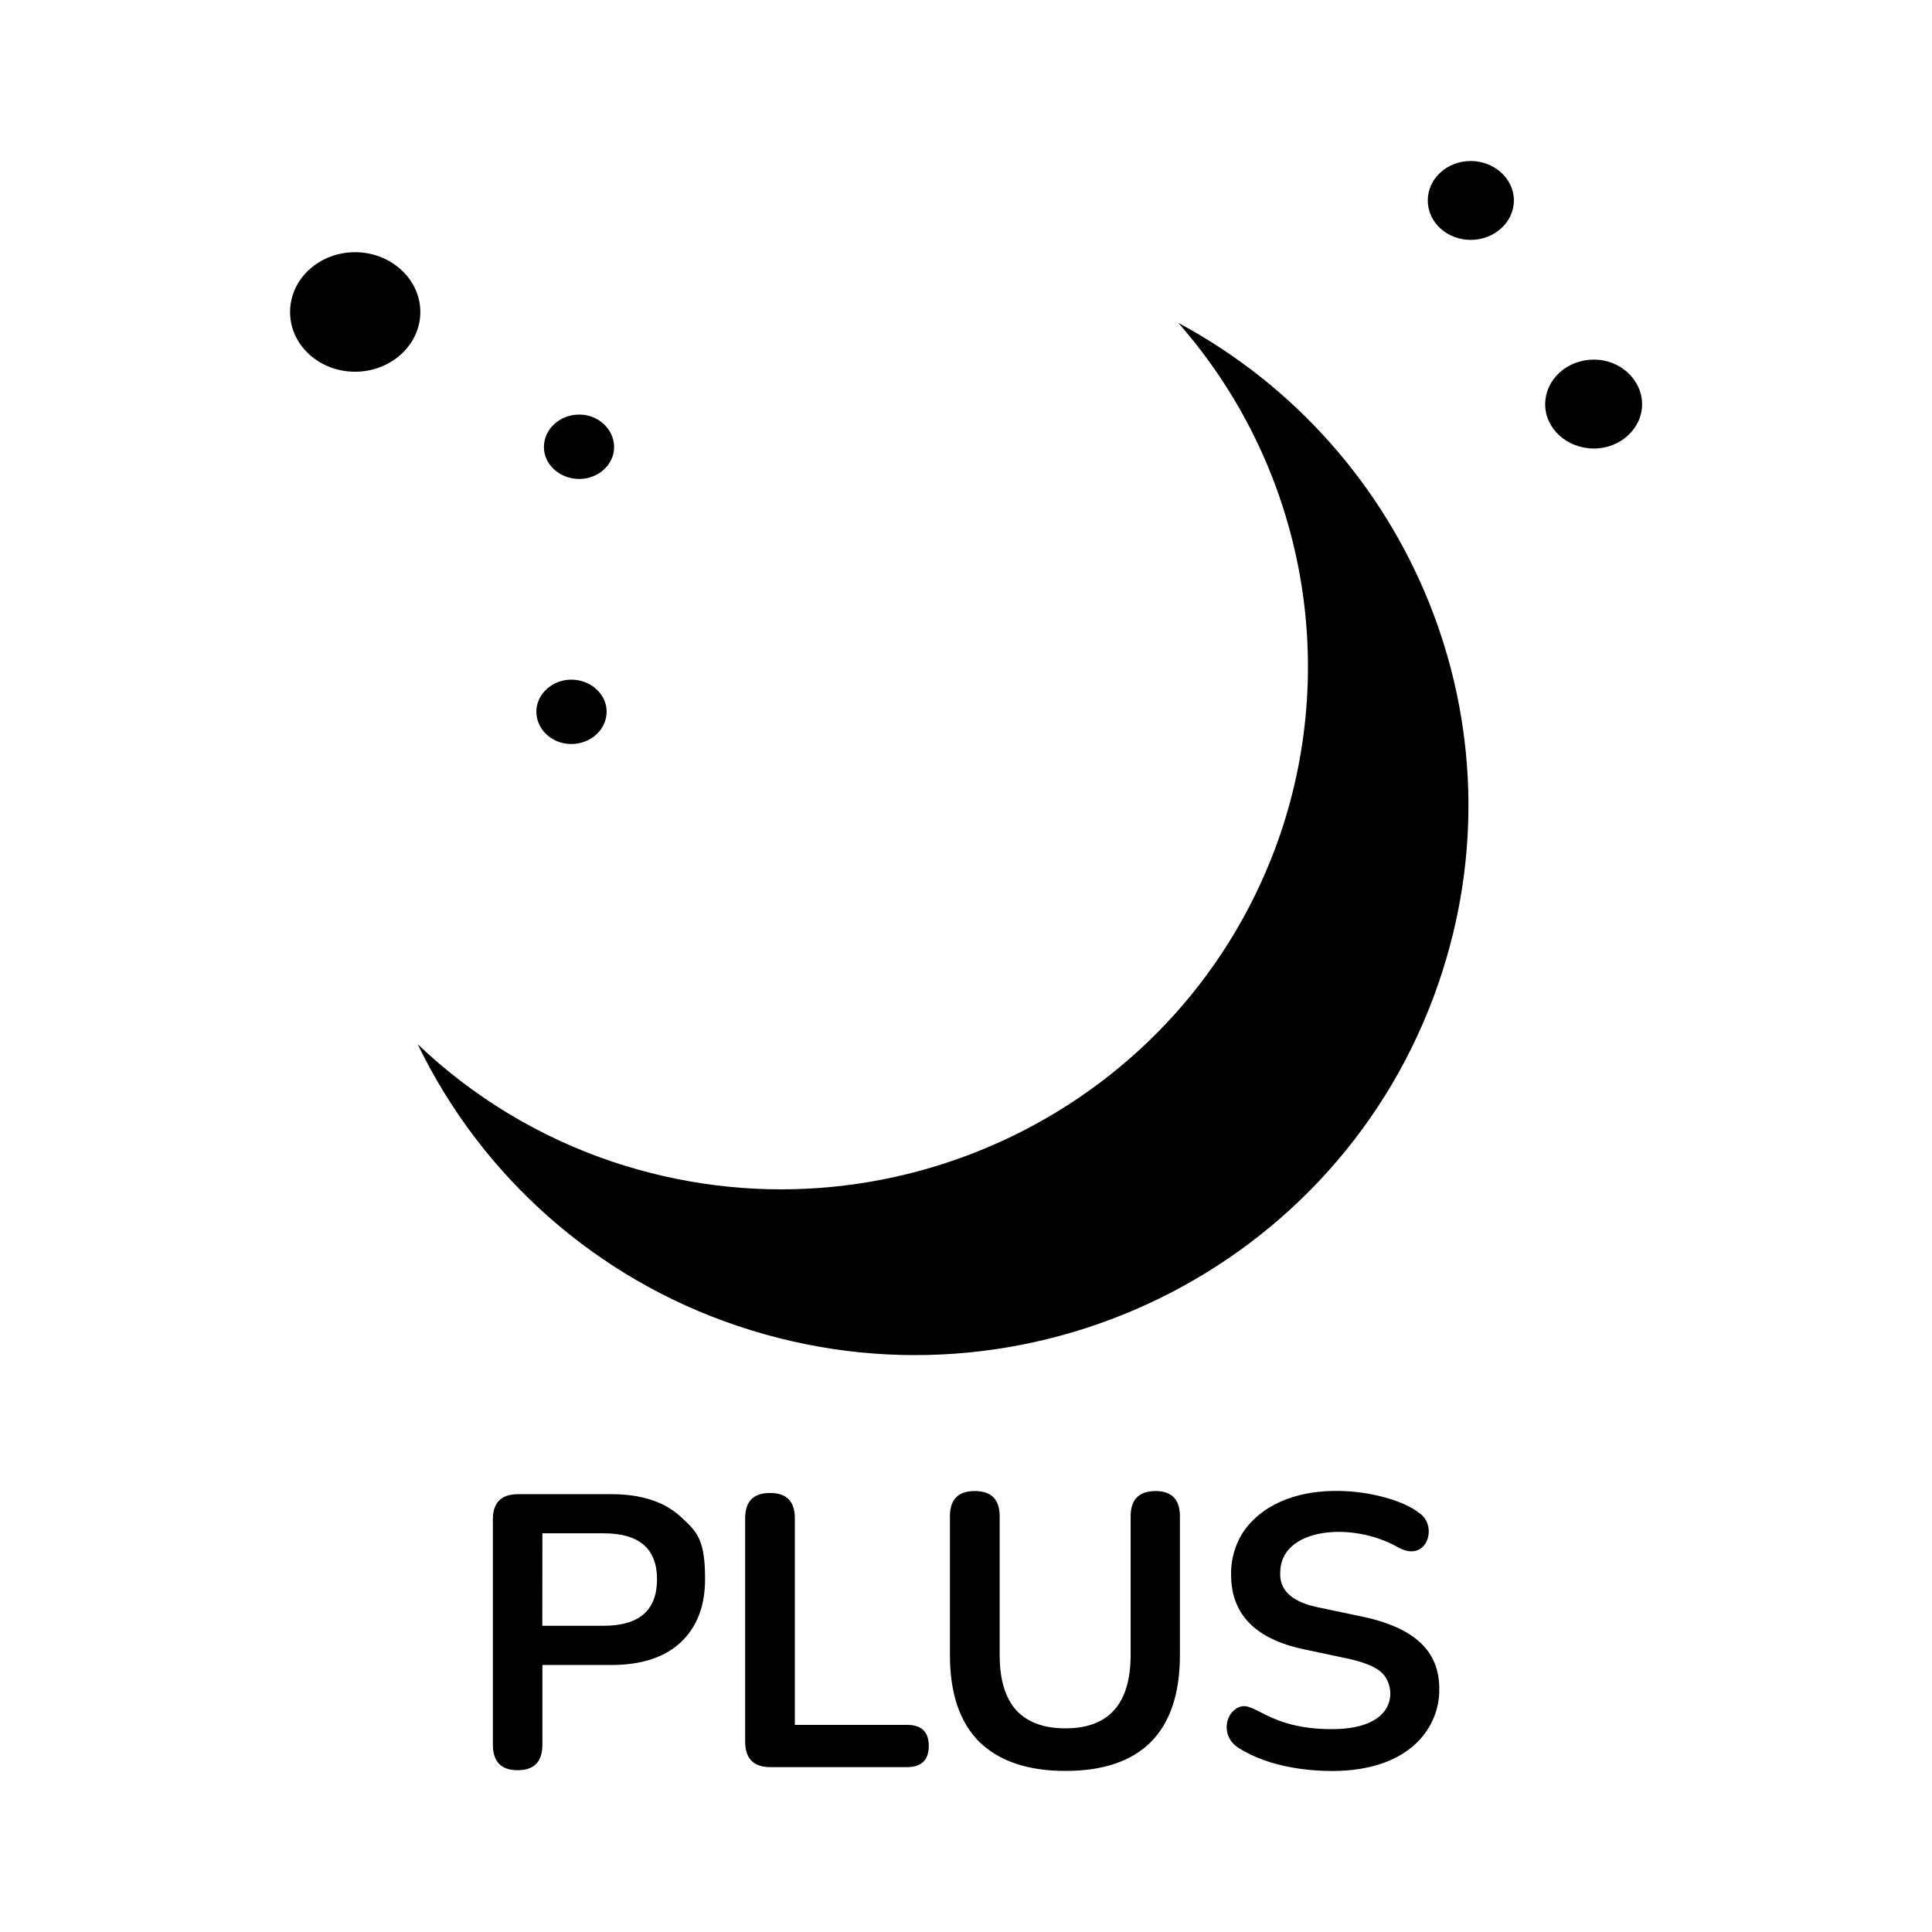
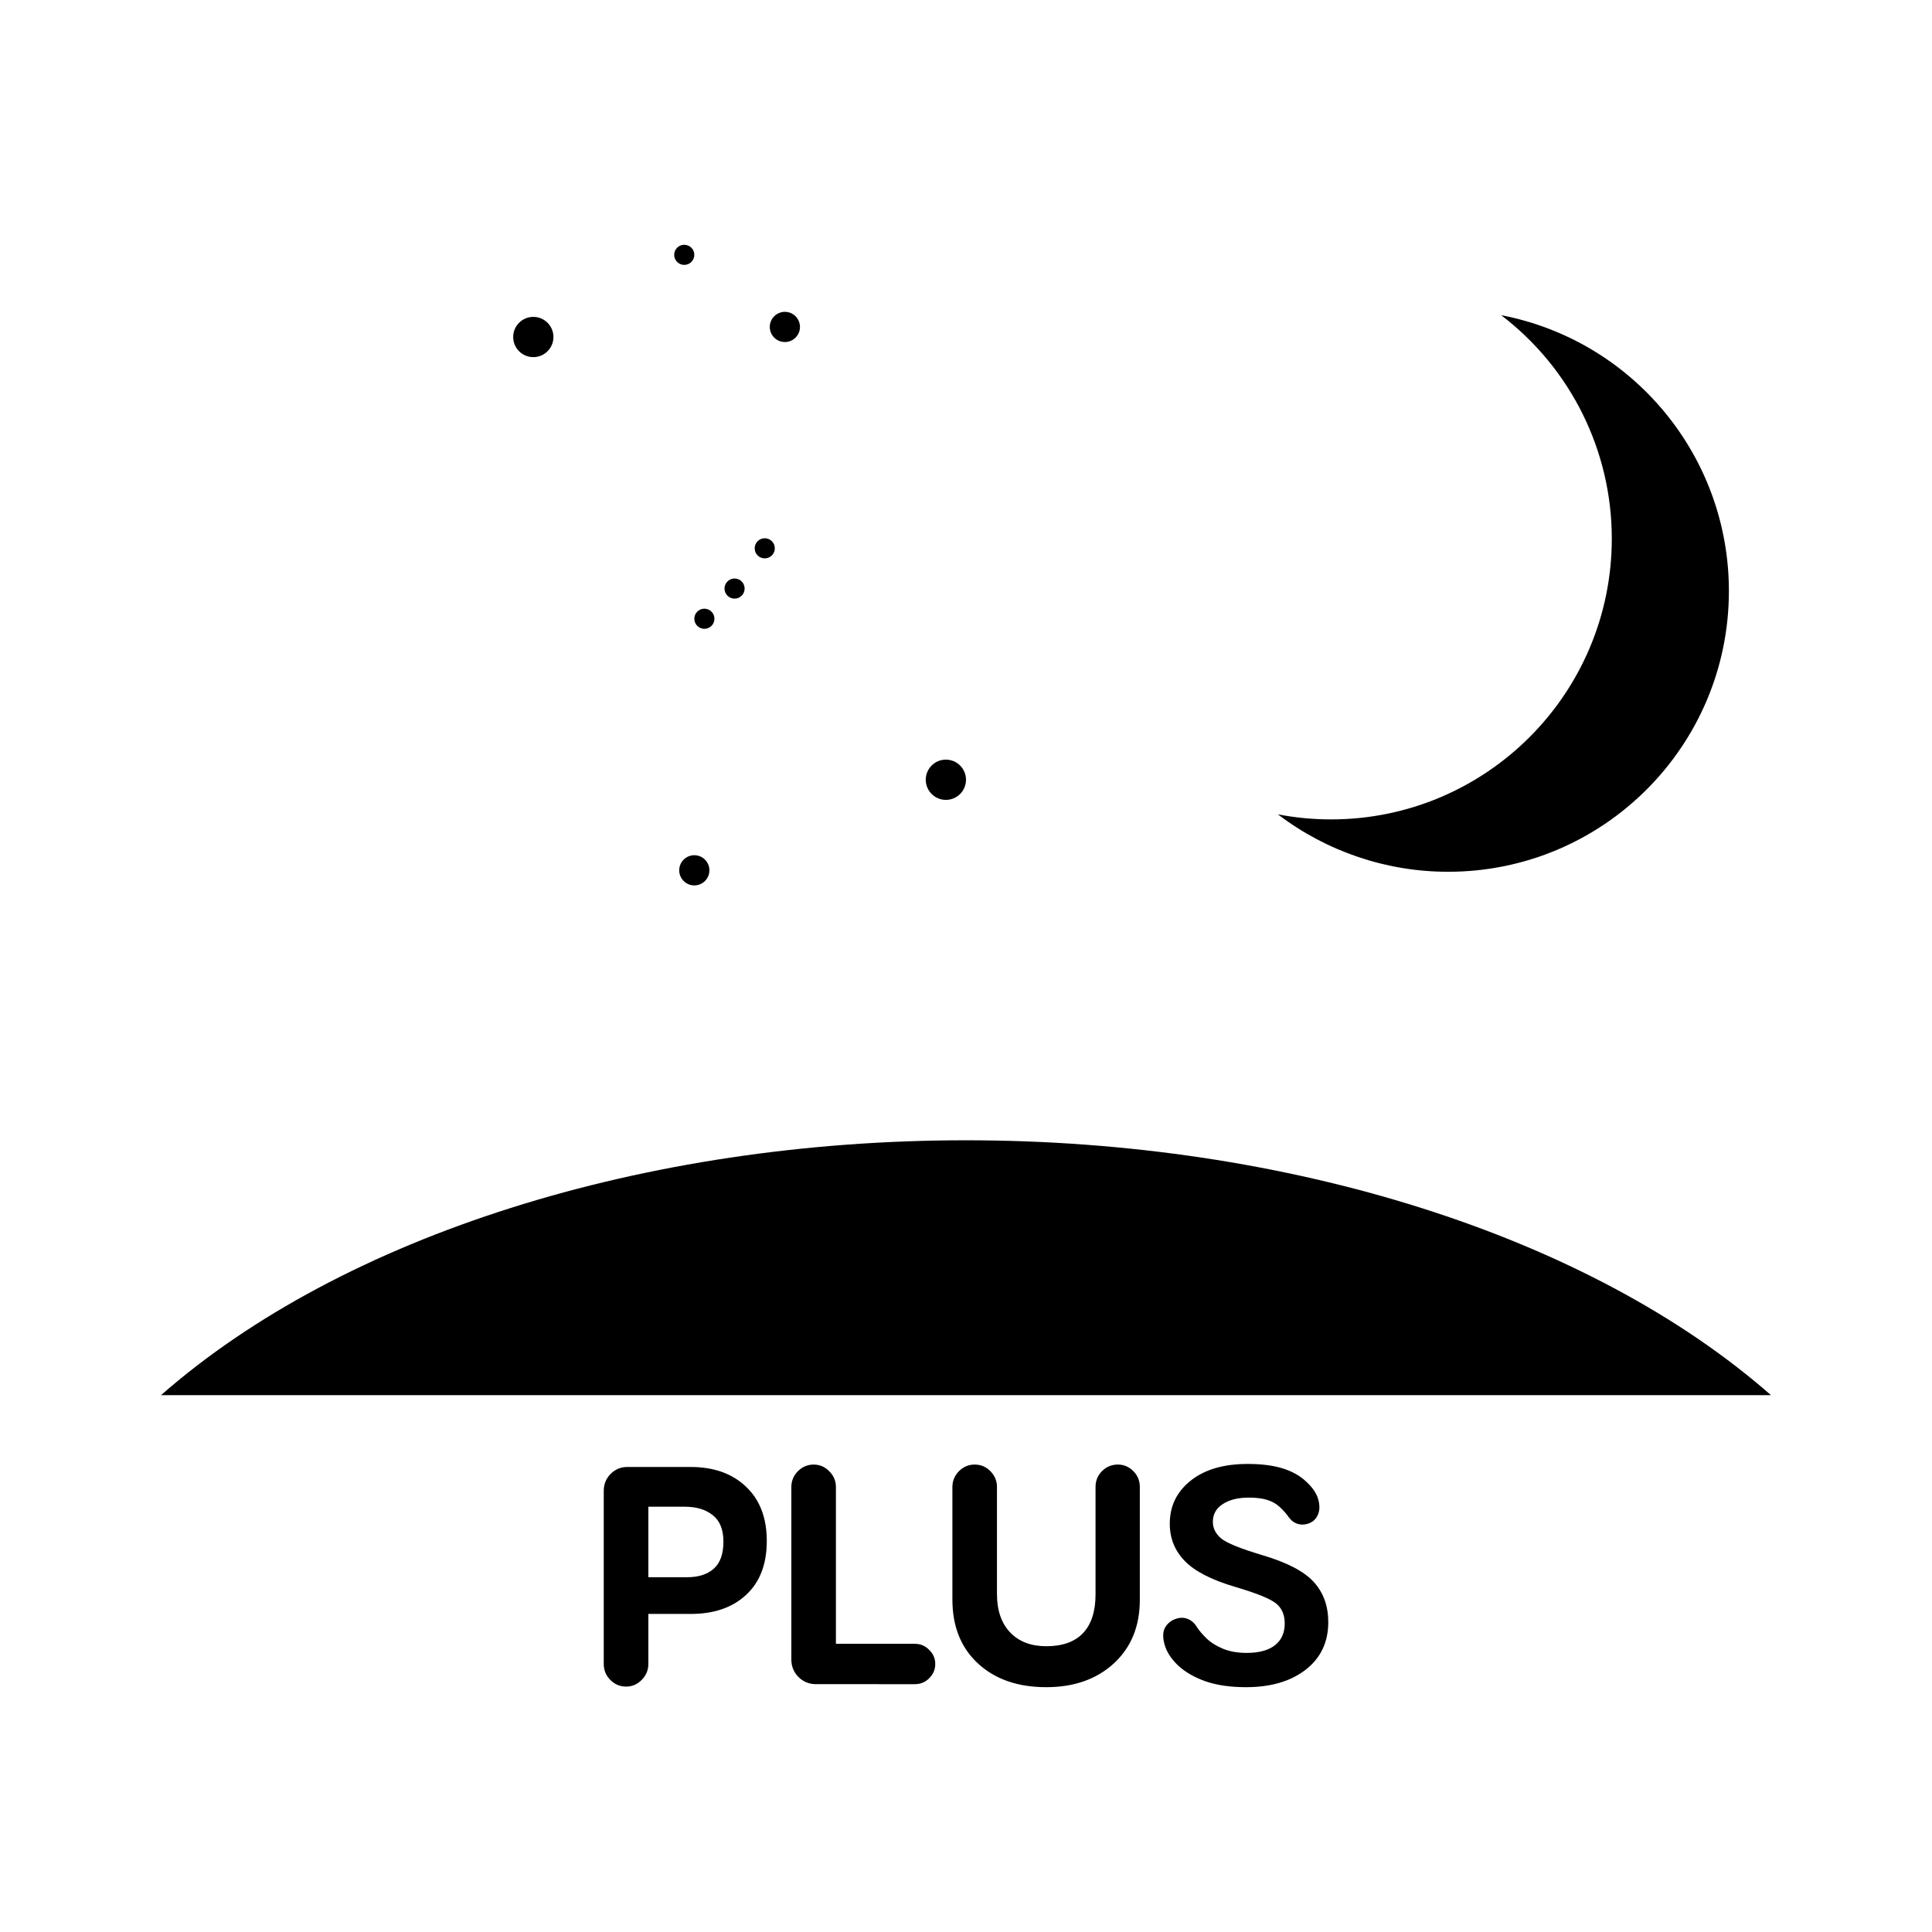
- <svg xmlns="http://www.w3.org/2000/svg" width="192" height="192" viewBox="0 0 192 192">
-   <path d="M146.17 16c-2.368 0-4.28 1.752-4.28 3.92 0 2.176 1.912 3.92 4.28 3.92 2.32 0 4.28-1.744 4.28-3.92 0-2.168-1.96-3.92-4.28-3.92M35.3 25.063c-3.584 0-6.472 2.656-6.472 5.944s2.888 5.936 6.472 5.936c3.52 0 6.472-2.64 6.472-5.936s-2.96-5.944-6.472-5.944m81.812 7.04a51.757 51.757 0 0 1 10.103 50.853c-9.32 27.143-39.038 41.678-66.397 32.478a51.997 51.997 0 0 1-19.311-11.663 54.557 54.557 0 0 0 31.758 27.983c28.719 9.696 59.941-5.584 69.709-34.094 8.8-25.599-2.672-53.133-25.863-65.565zm41.302 3.632c-2.688 0-4.856 1.984-4.856 4.456 0 2.4 2.168 4.383 4.856 4.383 2.608 0 4.776-1.991 4.776-4.383 0-2.464-2.176-4.456-4.776-4.456m-100.84 5.464c-1.944 0-3.52 1.44-3.52 3.24 0 1.727 1.576 3.16 3.52 3.16 1.888 0 3.456-1.433 3.456-3.16 0-1.792-1.576-3.24-3.456-3.24m-.8 26.343c-1.896 0-3.472 1.448-3.472 3.175 0 1.792 1.576 3.224 3.464 3.224 1.944 0 3.52-1.44 3.52-3.224 0-1.728-1.576-3.175-3.52-3.175m66.917 84.516a7.44 7.44 0 0 0-1.336 4.44q-.008 5.88 7.232 7.407l4.224.896q2.383.504 3.343 1.28c1.616 1.216 2.136 5.76-4.8 5.76-6.32 0-7.647-2.832-9.199-2.192-1.44.576-1.832 2.927-.08 4.04 3.2 2.063 7.44 2.311 9.28 2.311 8 0 10.75-4.567 10.687-8.16 0-3.279-1.816-5.919-7.544-7.159l-4.184-.88c-1.288-.256-4.192-.888-4.08-3.504 0-4.48 7.12-5.135 11.68-2.544 2.927 1.672 4.047-2.151 2.135-3.391-2.696-2.216-13.007-4.208-17.359 1.696m-26.815-3.88q-2.464 0-2.464 2.504v13.807q0 5.703 2.928 8.623 2.976 2.88 8.552 2.88 5.616 0 8.495-2.88 2.88-2.92 2.88-8.623v-13.807q0-2.496-2.416-2.504-2.472 0-2.48 2.504v13.759q0 7.32-6.487 7.32-3.2 0-4.88-1.793-1.656-1.855-1.648-5.52V150.69q0-2.512-2.48-2.512m-20.343.192q-2.472 0-2.472 2.512v22.183q0 2.552 2.504 2.552H90.14q2.16-.008 2.16-2.12 0-2.08-2.16-2.08H78.99v-20.543q0-2.504-2.465-2.504m-25.039.12q-2.504 0-2.504 2.496v22.399q0 2.536 2.464 2.536 2.456 0 2.456-2.536v-7.92h6.848q4.472 0 6.888-2.24 2.423-2.264 2.431-6.271c.008-4.008-.816-4.744-2.431-6.232-1.616-1.488-3.92-2.232-6.88-2.232zm2.416 3.888h6.08q5.312 0 5.312 4.575 0 4.616-5.32 4.616h-6.08z" />
+ <svg xmlns="http://www.w3.org/2000/svg" width="192" height="192" version="1.1" viewBox="0 0 192 192">
+   <path d="m149.18 31.321a27.909 27.909 0 0 1 10.998 22.202 27.909 27.909 0 0 1-27.909 27.909 27.909 27.909 0 0 1-5.273-0.503 27.909 27.909 0 0 0 16.911 5.707 27.909 27.909 0 0 0 27.909-27.909 27.909 27.909 0 0 0-22.636-27.406z" />
+   <circle cx="68" cy="25.325" r="1" />
+   <circle cx="53" cy="33.491" r="2" />
+   <circle cx="78" cy="32.491" r="1.5" />
+   <circle cx="76" cy="54.491" r="1" />
+   <circle cx="73" cy="58.491" r="1" />
+   <circle cx="70" cy="61.491" r="1" />
+   <circle cx="69" cy="86.491" r="1.5" />
+   <circle cx="94" cy="77.491" r="2" />
+   <path d="m96 113.32c-32.002-1e-5 -61.941 9.48-80 25.331h160c-18.059-15.852-47.998-25.331-80-25.331z" />
+   <path d="m62.215 167.61q-0.904 0-1.567-0.663-0.648-0.663-0.648-1.583v-17.211q0-0.98 0.678-1.673 0.693-0.693 1.643-0.693h6.33q3.436 0 5.486 1.959 2.065 1.944 2.065 5.396t-2.05 5.35q-2.035 1.899-5.516 1.899h-6.059v-3.647h5.682q1.718 0 2.668-0.844 0.965-0.844 0.965-2.698 0-1.794-1.055-2.622-1.04-0.844-2.788-0.844h-3.617v15.629q0 0.919-0.663 1.583-0.648 0.663-1.552 0.663zm18.869-0.241q-1.01 0-1.733-0.708-0.708-0.723-0.708-1.733v-17.151q0-0.904 0.648-1.567 0.663-0.663 1.567-0.663t1.552 0.663q0.663 0.663 0.663 1.567v15.584h7.852q0.829 0 1.417 0.603 0.603 0.588 0.603 1.402 0 0.814-0.603 1.417-0.588 0.588-1.417 0.588zm22.893 0.301q-4.235 0-6.782-2.351t-2.547-6.36v-11.183q0-0.904 0.648-1.567 0.663-0.663 1.567-0.663 0.919 0 1.567 0.663 0.648 0.663 0.648 1.567v10.64q0 2.442 1.311 3.813 1.311 1.371 3.587 1.371 2.411 0 3.647-1.296 1.251-1.311 1.251-3.873v-10.67q0-0.919 0.648-1.567 0.648-0.648 1.567-0.648 0.889 0 1.537 0.648 0.648 0.648 0.648 1.567v11.228q0 3.934-2.577 6.315-2.577 2.366-6.722 2.366zm19.869 0q-2.381 0-4.054-0.588-1.658-0.588-2.713-1.567-1.04-0.995-1.341-2.065-0.301-1.085 0.045-1.703 0.362-0.618 1.01-0.844 0.633-0.241 1.206-0.03 0.573 0.211 0.919 0.784 0.362 0.558 0.995 1.175 0.648 0.618 1.643 1.025 0.995 0.407 2.336 0.407 1.824 0 2.803-0.754 0.98-0.769 0.98-2.17 0-1.341-0.919-2.035-0.919-0.693-3.994-1.597-3.527-1.04-5.019-2.577-1.492-1.537-1.492-3.708 0-2.622 2.08-4.28 2.08-1.658 5.667-1.658 2.035 0 3.451 0.437 1.432 0.437 2.366 1.326 0.949 0.874 1.191 1.763t-0.03 1.507q-0.256 0.603-0.829 0.844-0.588 0.241-1.145 0.09-0.543-0.151-0.919-0.663-0.362-0.527-0.889-1.01-0.527-0.497-1.266-0.723-0.738-0.226-1.824-0.226-1.613 0-2.592 0.648-0.98 0.633-0.98 1.763 0 0.934 0.799 1.628 0.814 0.693 4.145 1.688 3.662 1.085 5.094 2.668 1.432 1.583 1.432 3.979 0 2.984-2.246 4.732-2.246 1.733-5.908 1.733z" />
</svg>
